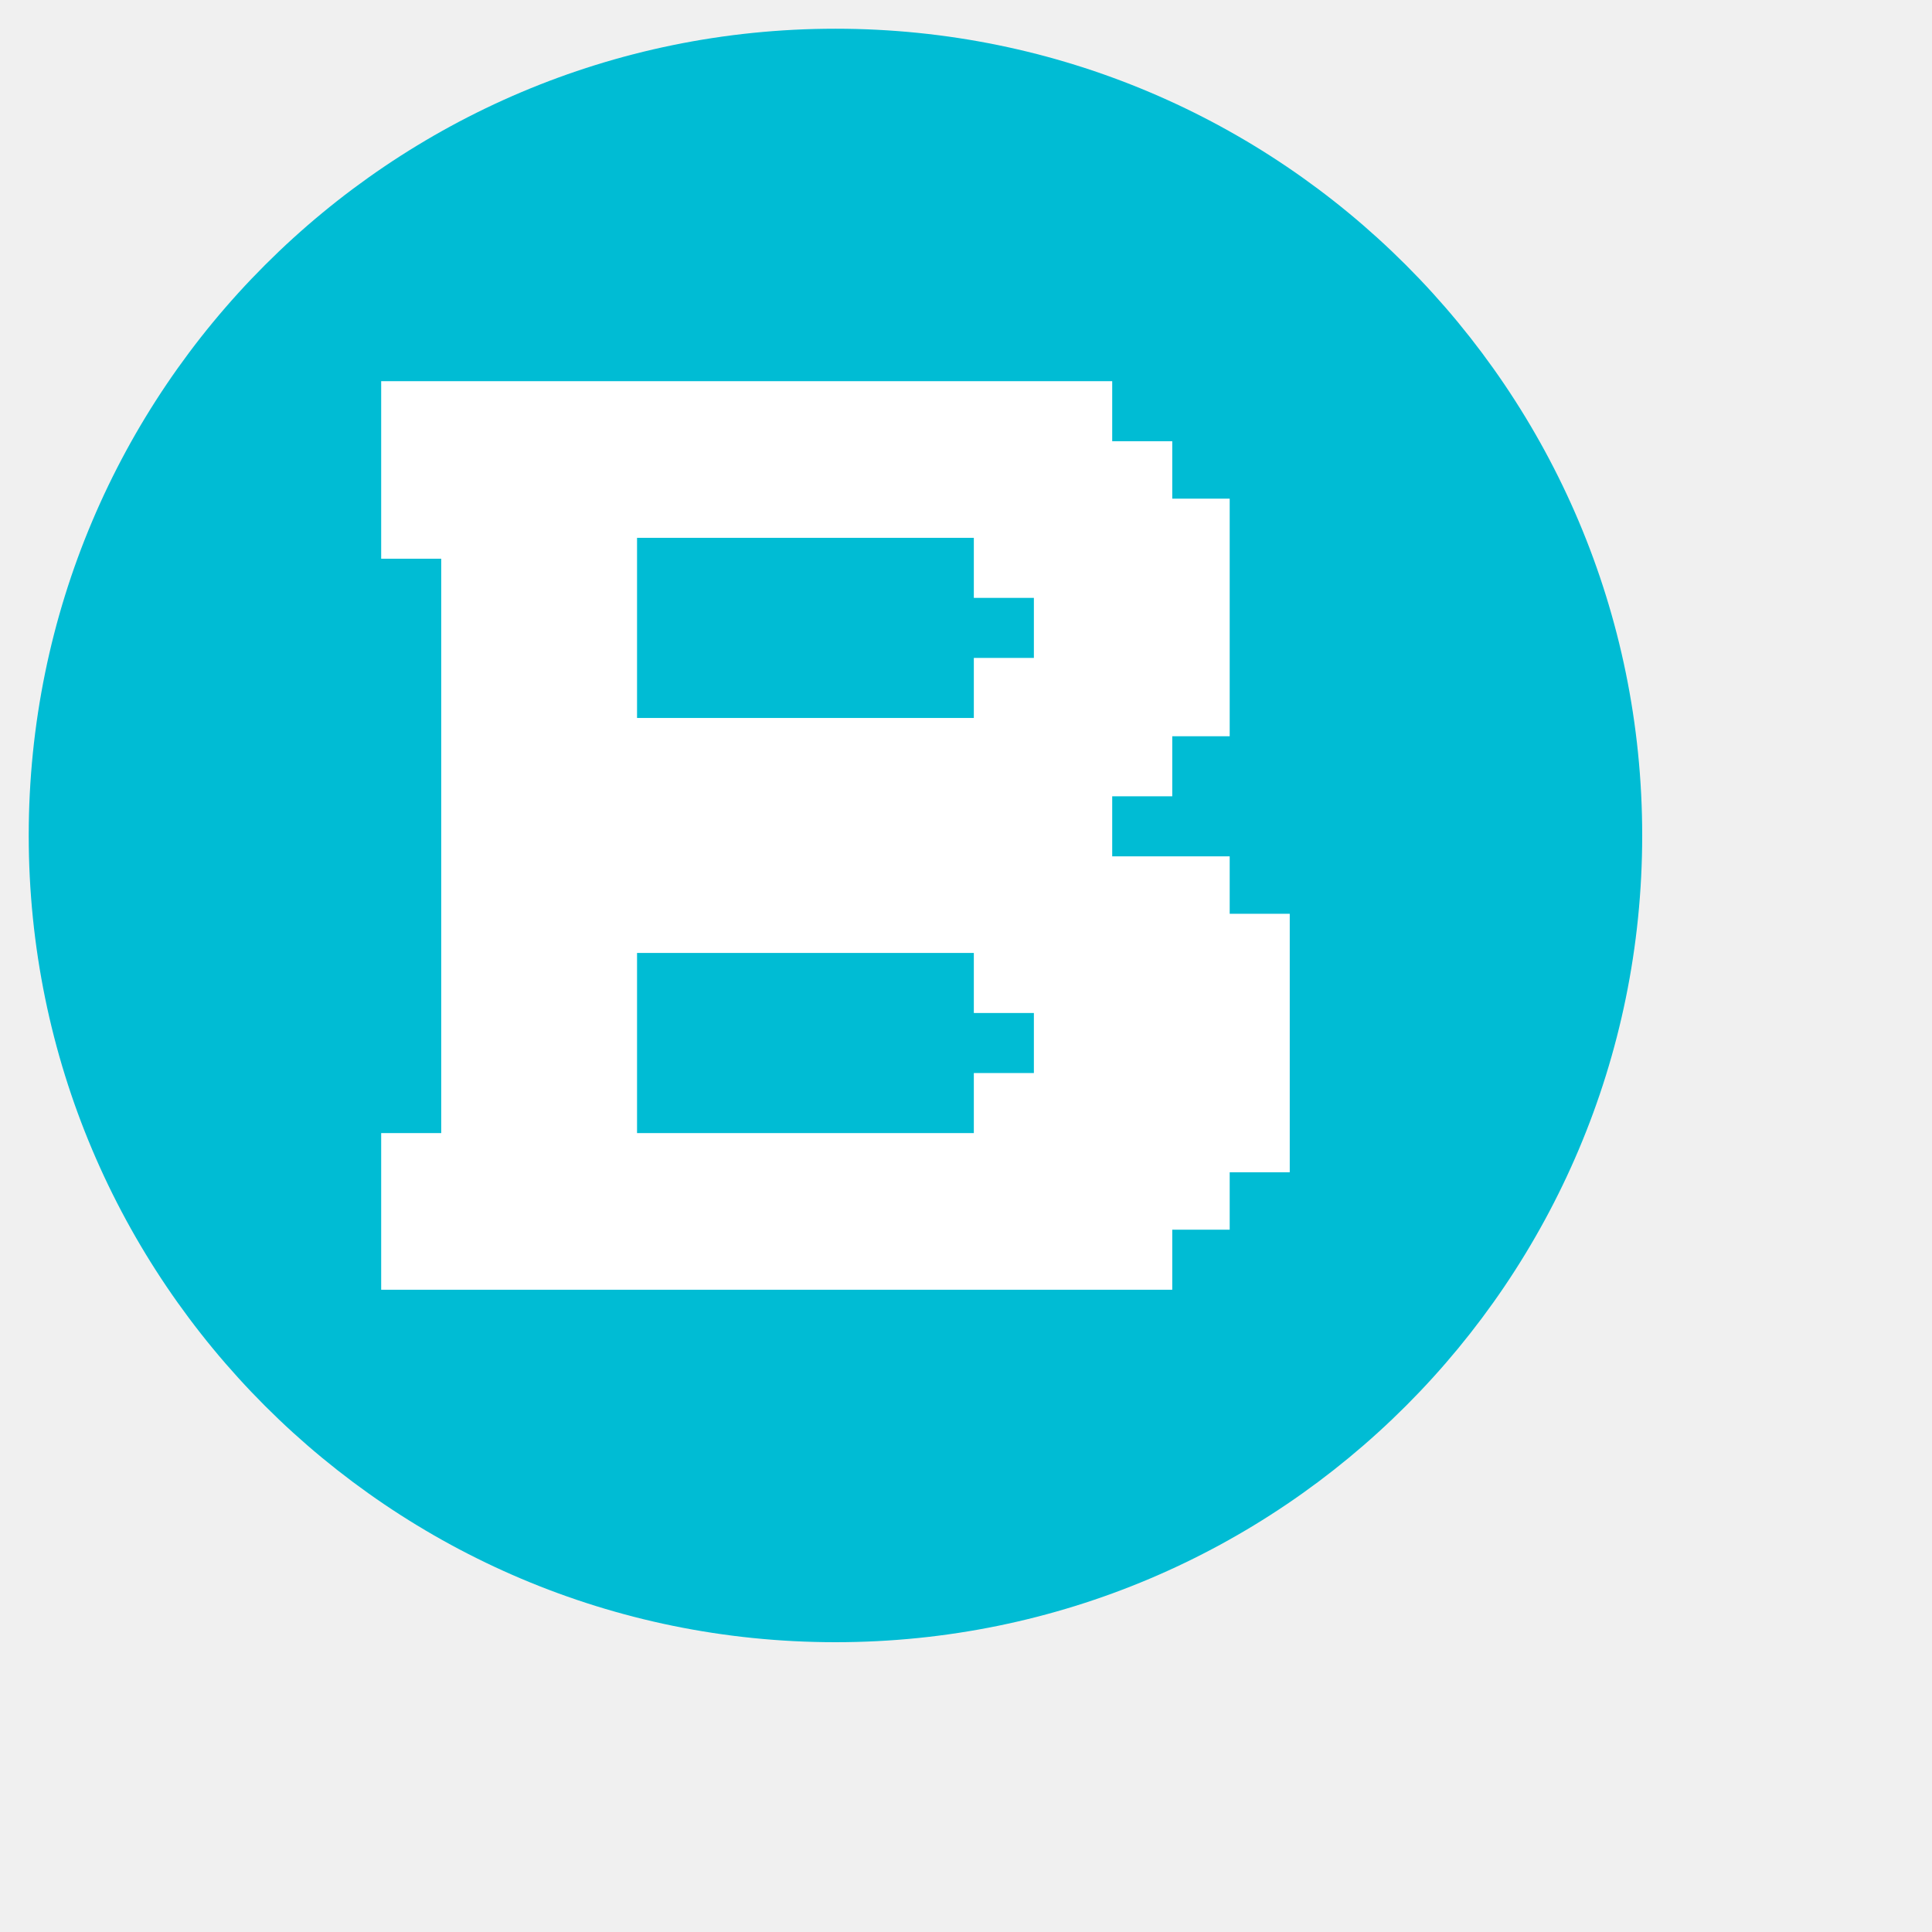
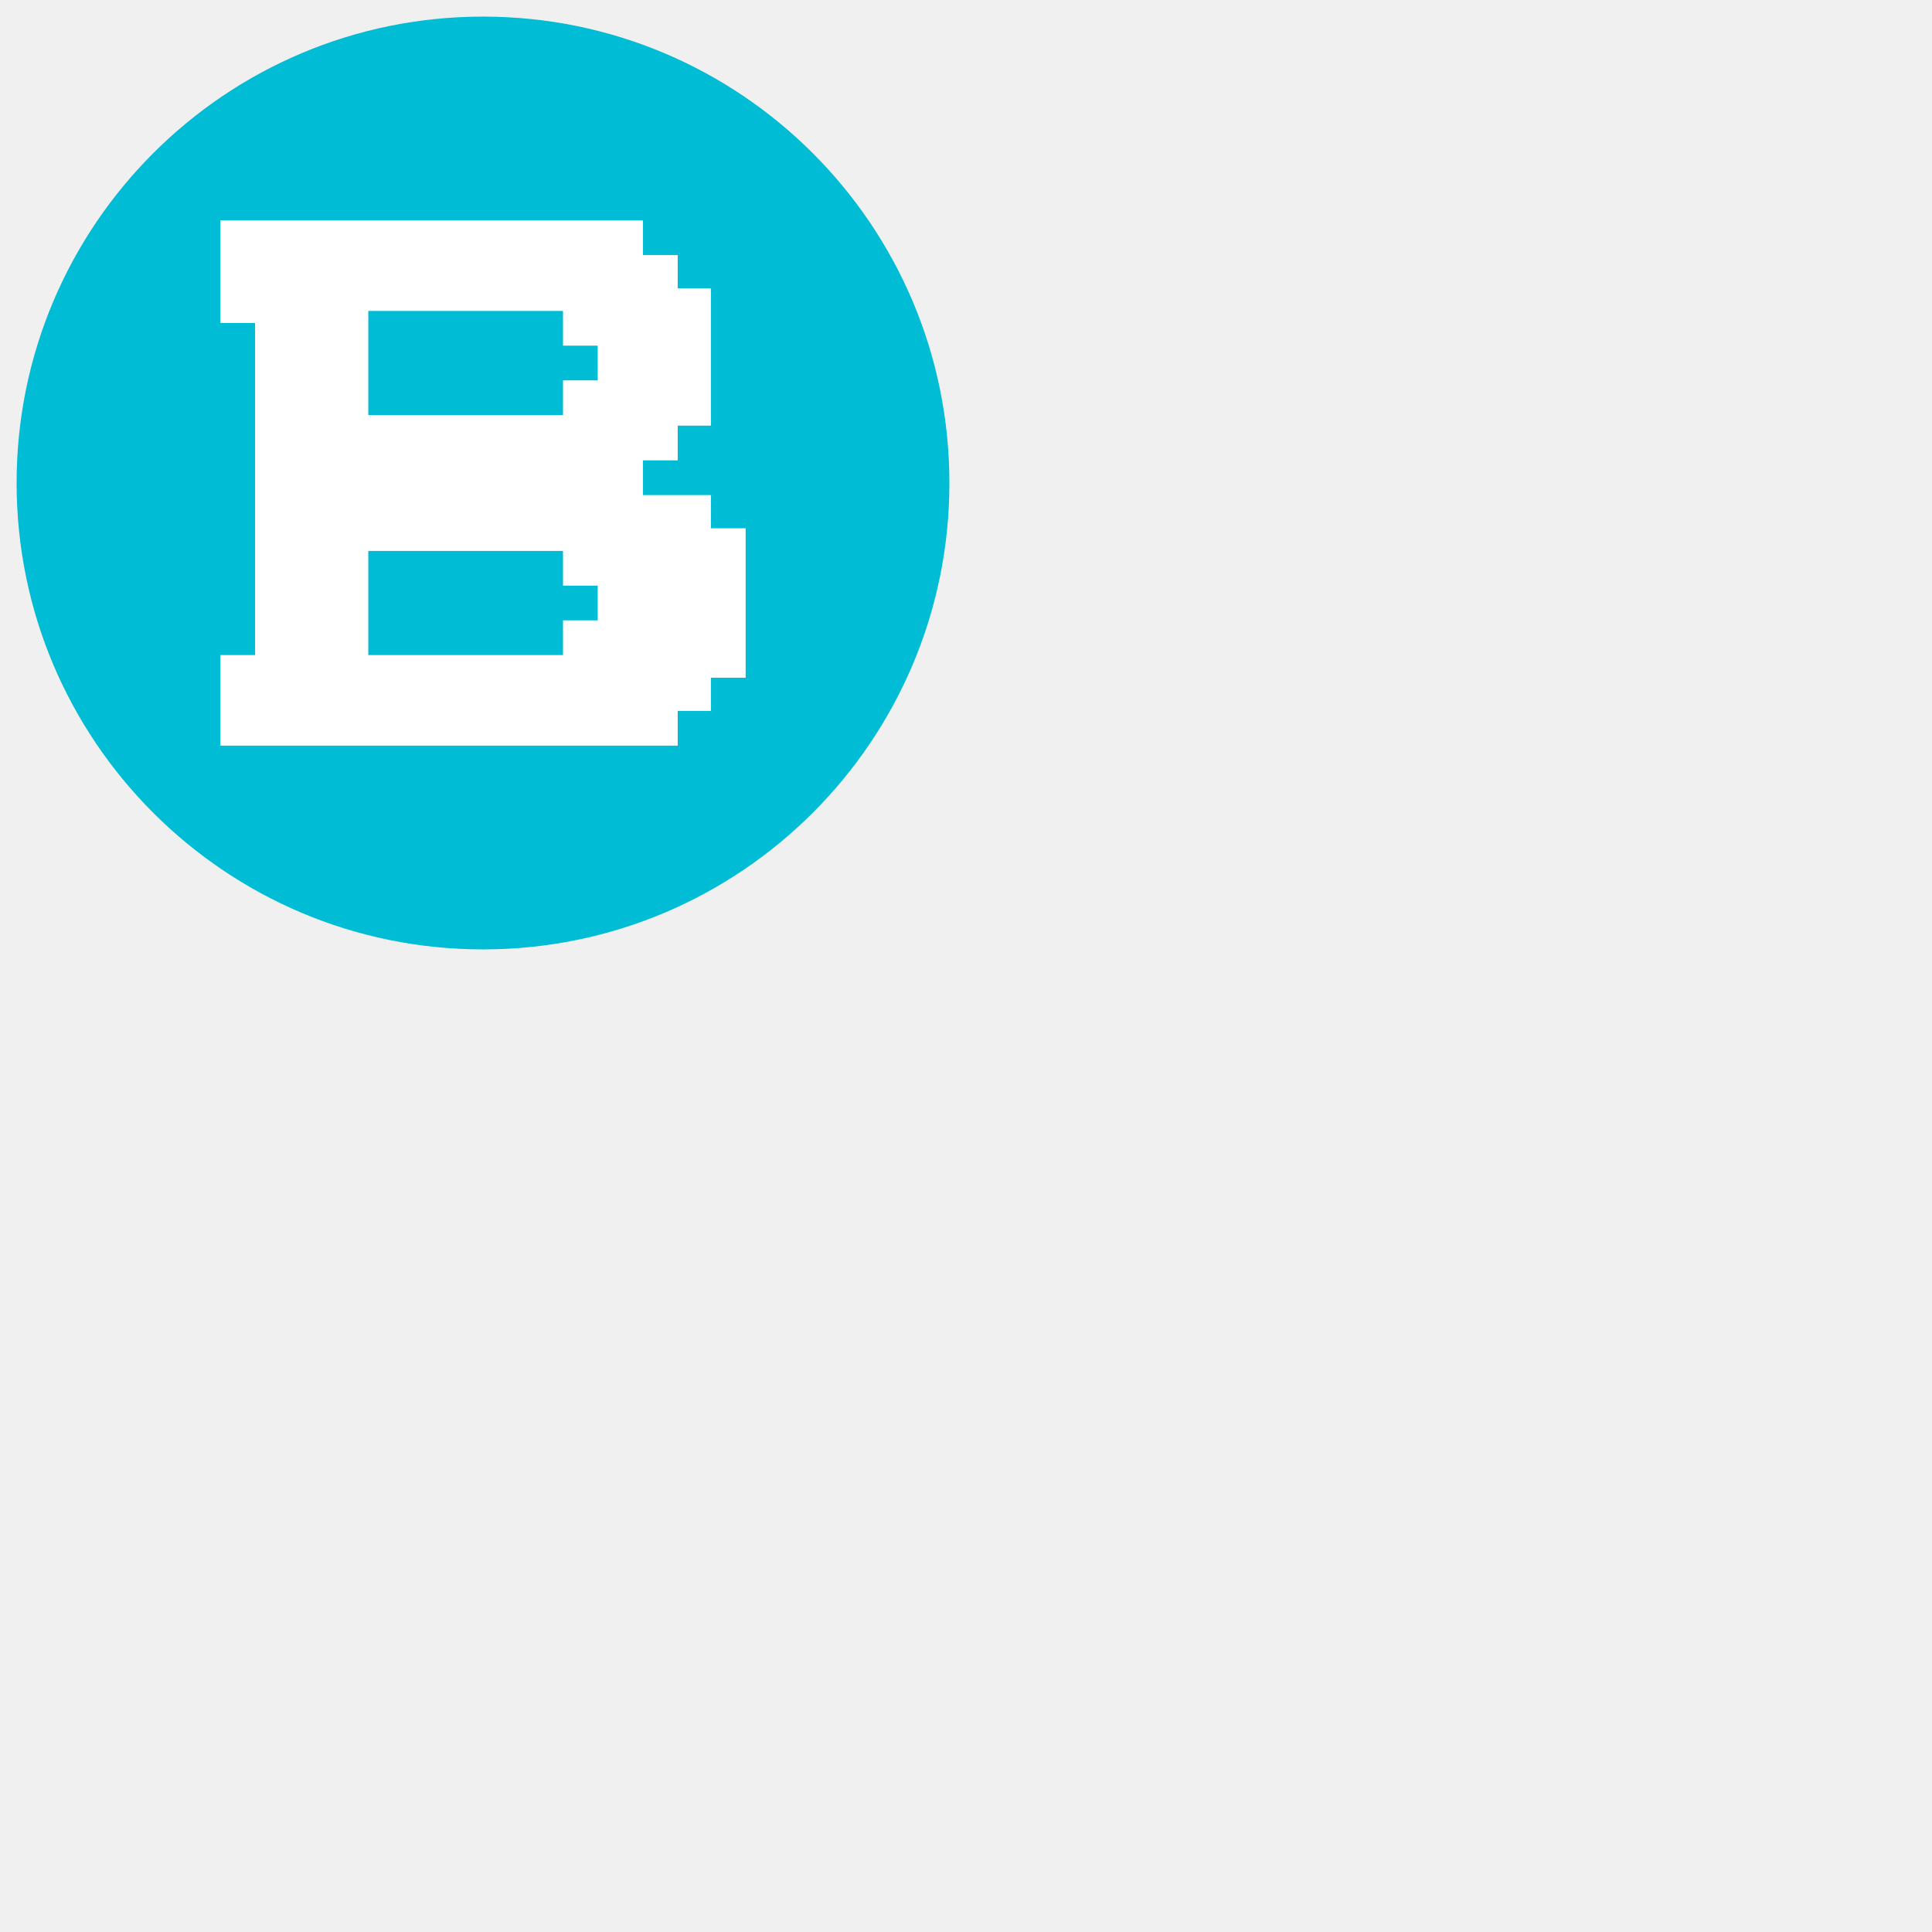
- <svg xmlns="http://www.w3.org/2000/svg" viewBox="0 0 740 740">
+ <svg xmlns="http://www.w3.org/2000/svg" viewBox="0 0 1280 1280">
  <path fill="#00bcd4" d="M320 11a309 309 0 1 1 0 618 309 309 0 0 1 0-618z" />
  <path fill="#fff" d="M471 350v-22h-45v-23h23v-23h22v-91h-22v-22h-23v-23H146v68h23v220h-23v60h303v-23h22v-22h23v-99h-23zm-75 61h-23v23H244v-69h129v23h23v23zm0-159h-23v23H244v-69h129v23h23v23z" />
</svg>
